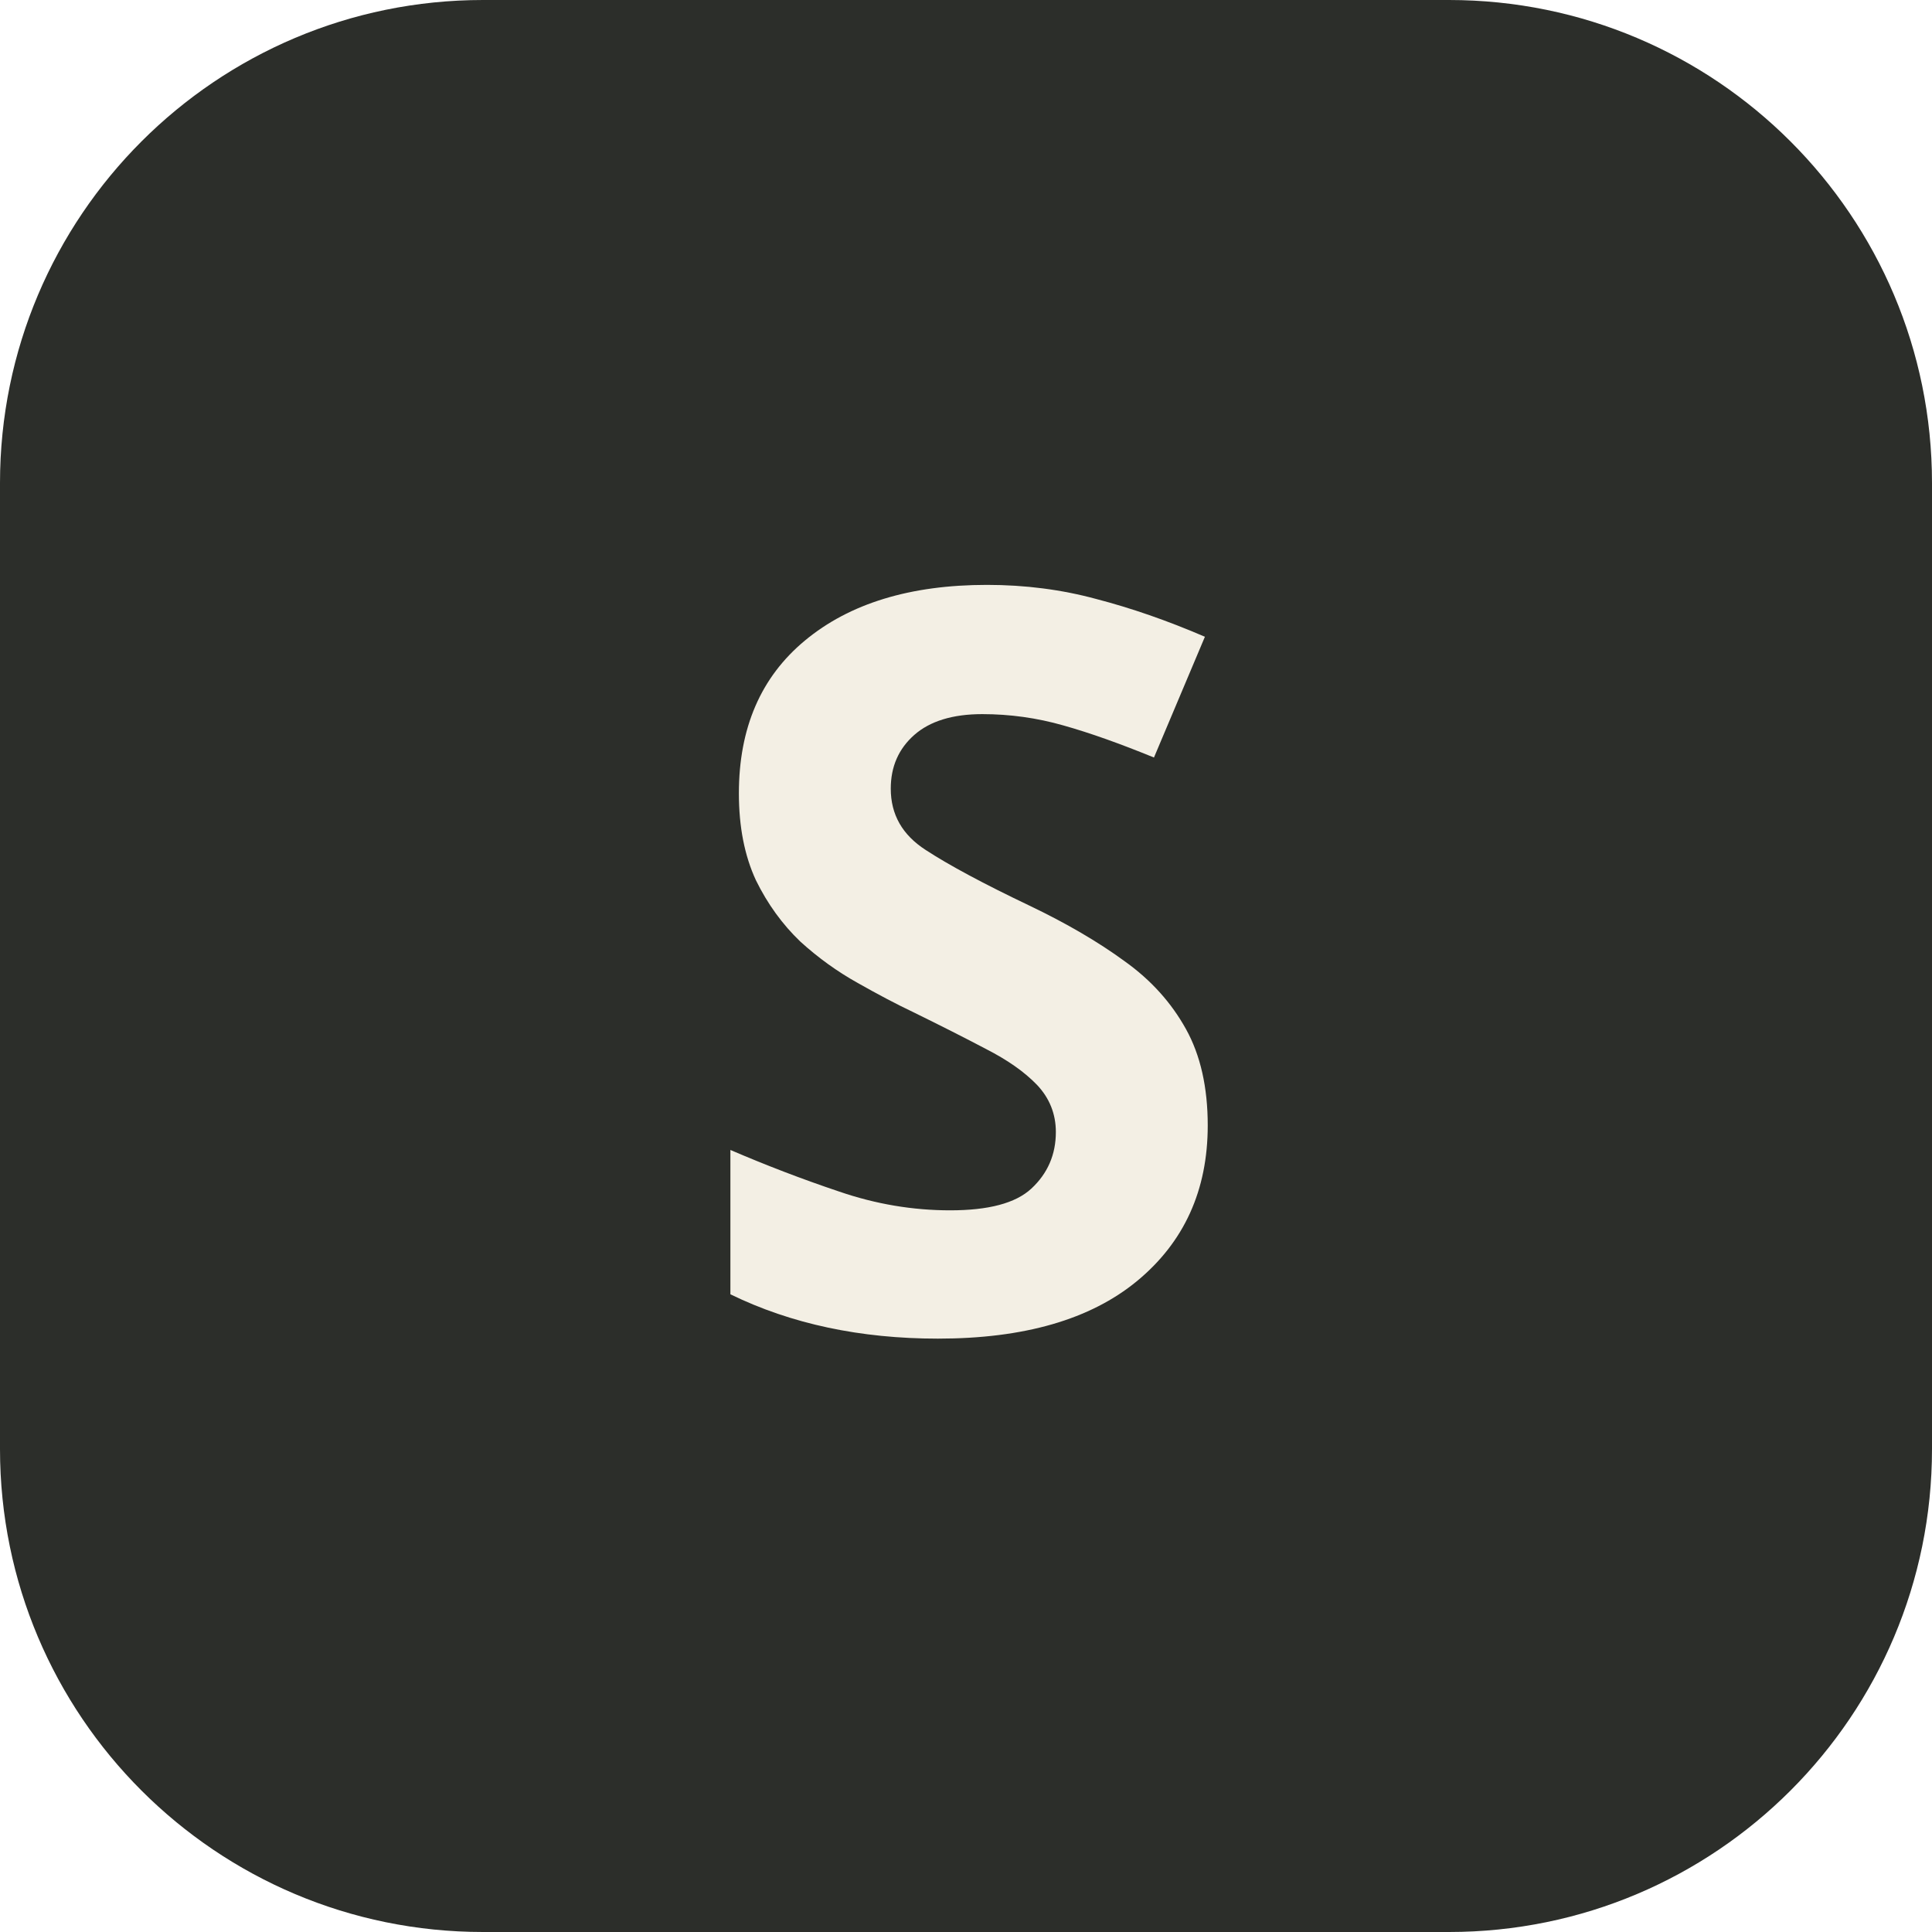
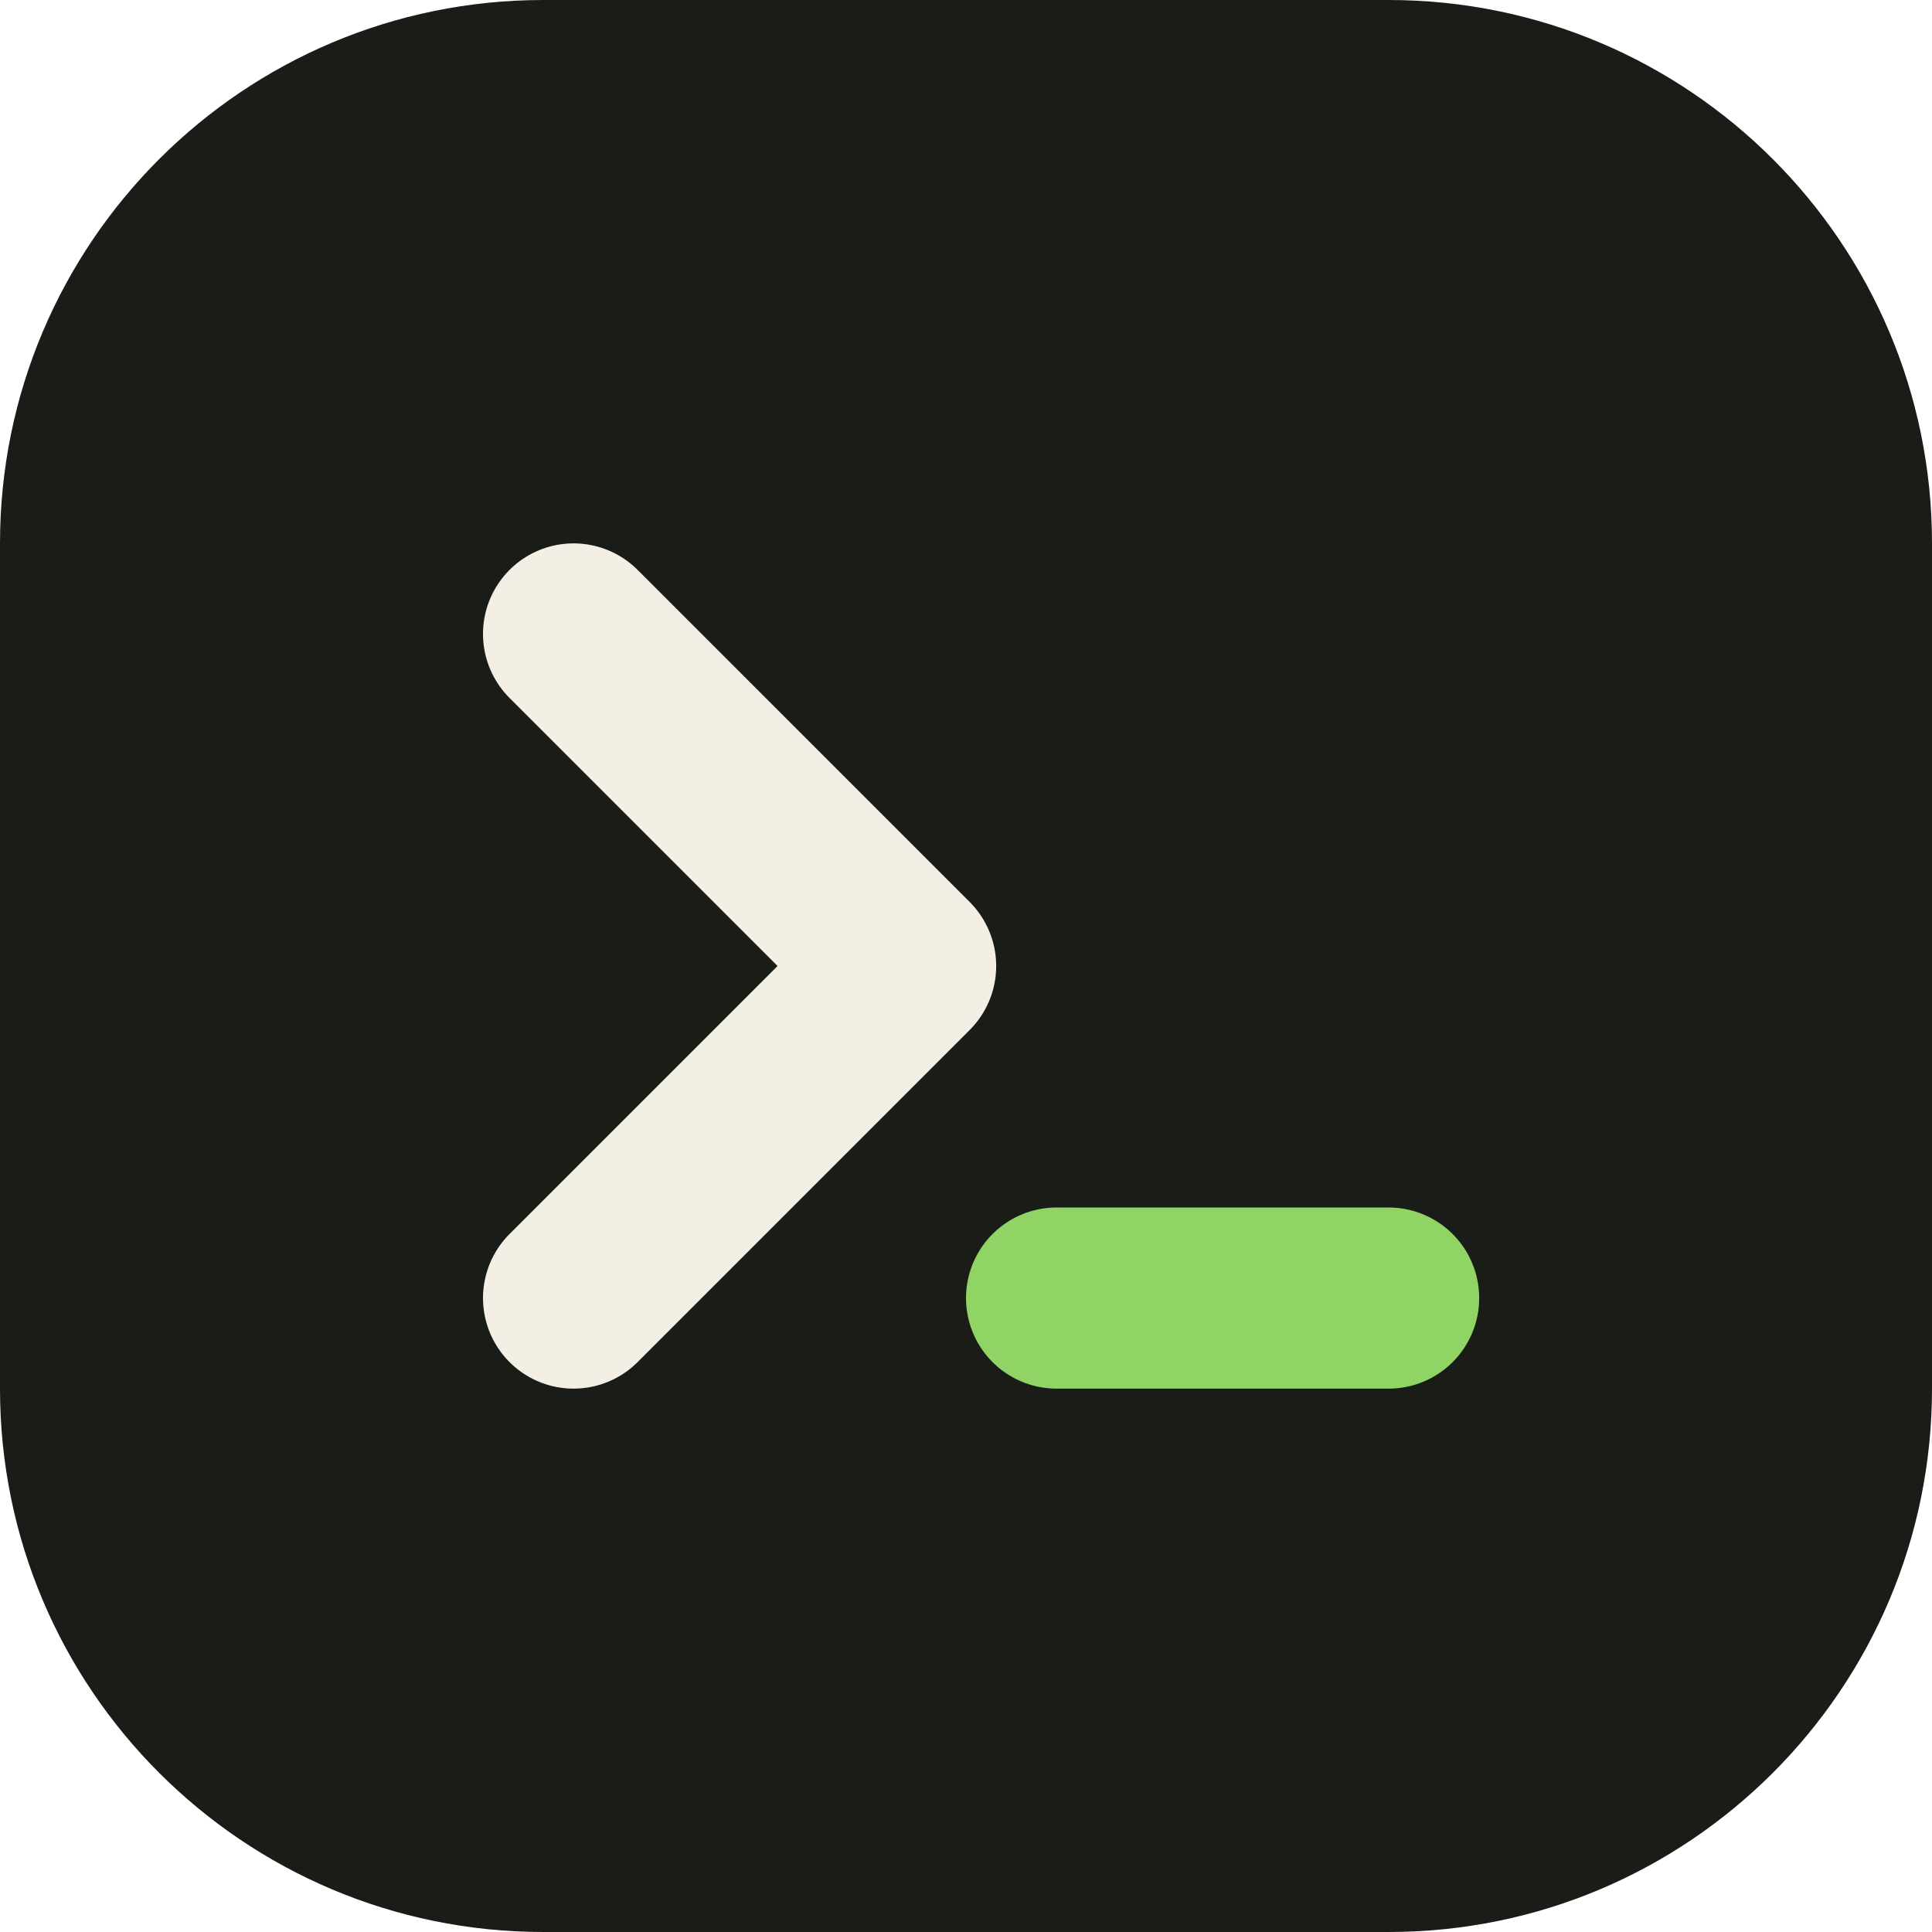
<svg xmlns="http://www.w3.org/2000/svg" viewBox="0 0 32 32">
-   <rect width="32" height="32" rx="8" fill="#2C2E2A" />
-   <text x="16" y="22" text-anchor="middle" font-family="system-ui, sans-serif" font-size="17" font-weight="600" fill="#F3EFE4">S</text>
+   <rect width="32" height="32" rx="9" fill="#1a1c17" />
+   <path d="M9.5 10.5 15 16l-5.5 5.5" fill="none" stroke="#f3efe4" stroke-width="3" stroke-linecap="round" stroke-linejoin="round" />
+   <path d="M17.5 21.5h5.5" stroke="#8fd464" stroke-width="3" stroke-linecap="round" />
</svg>
